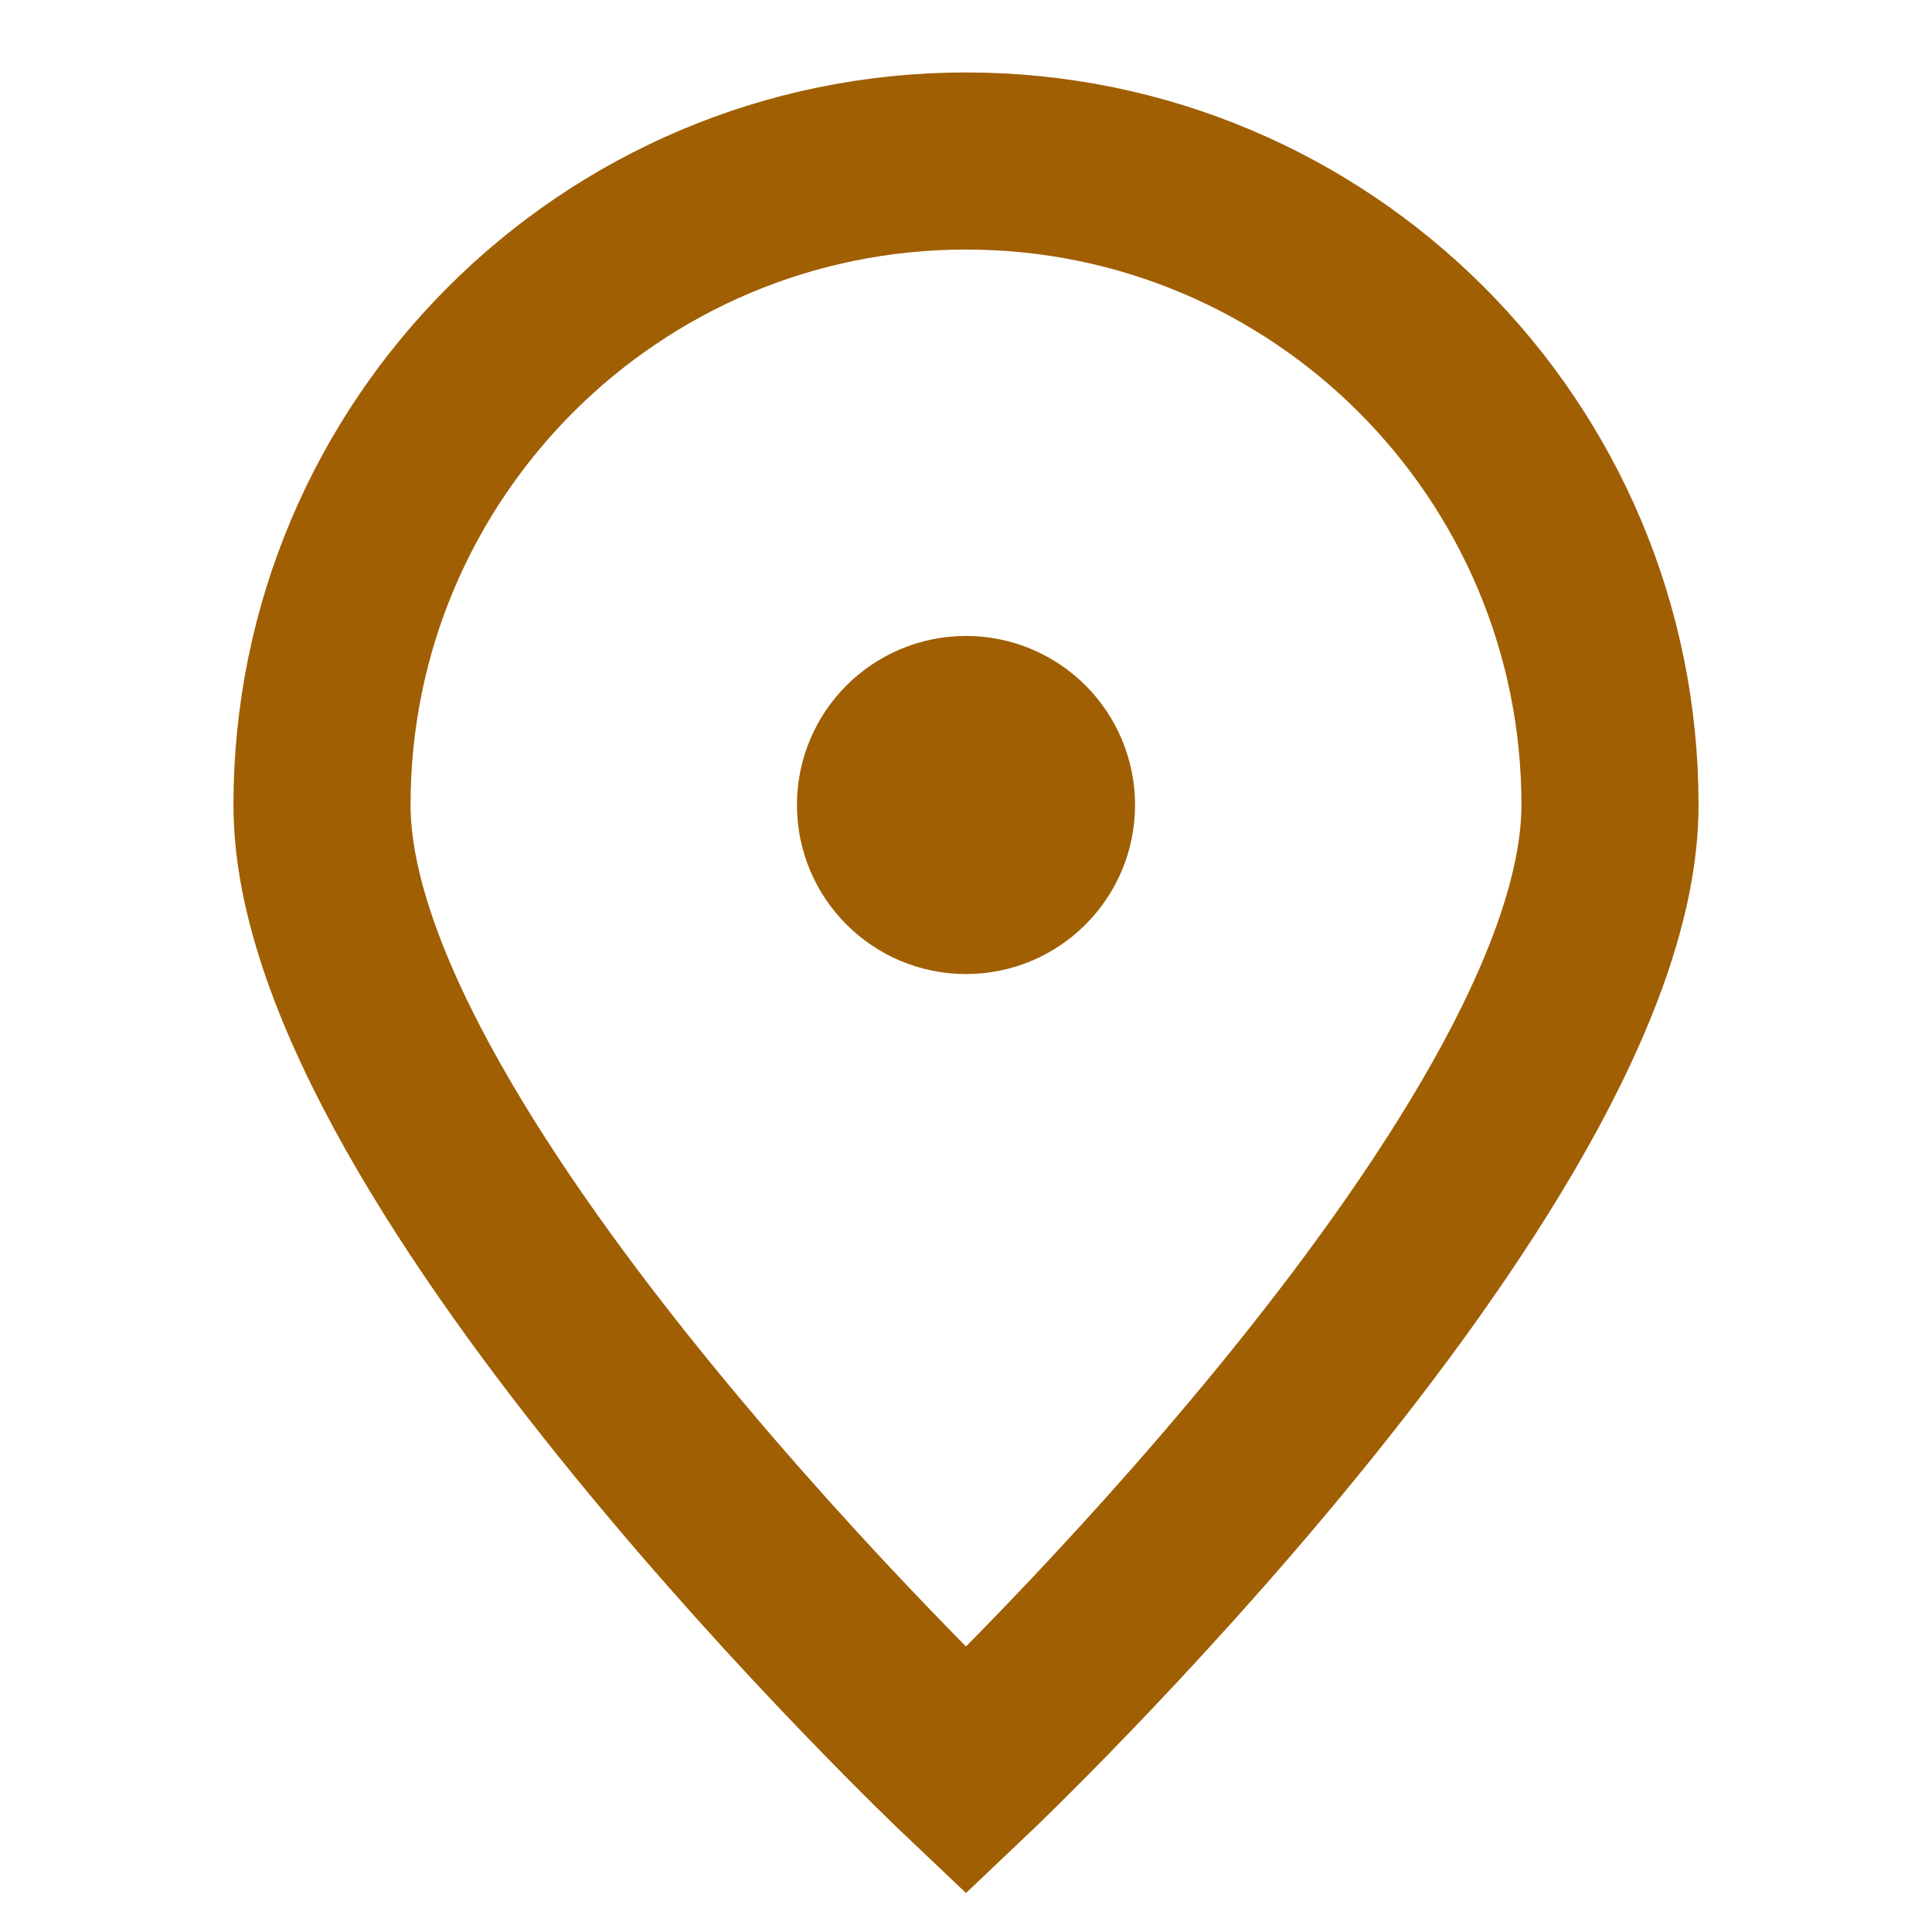
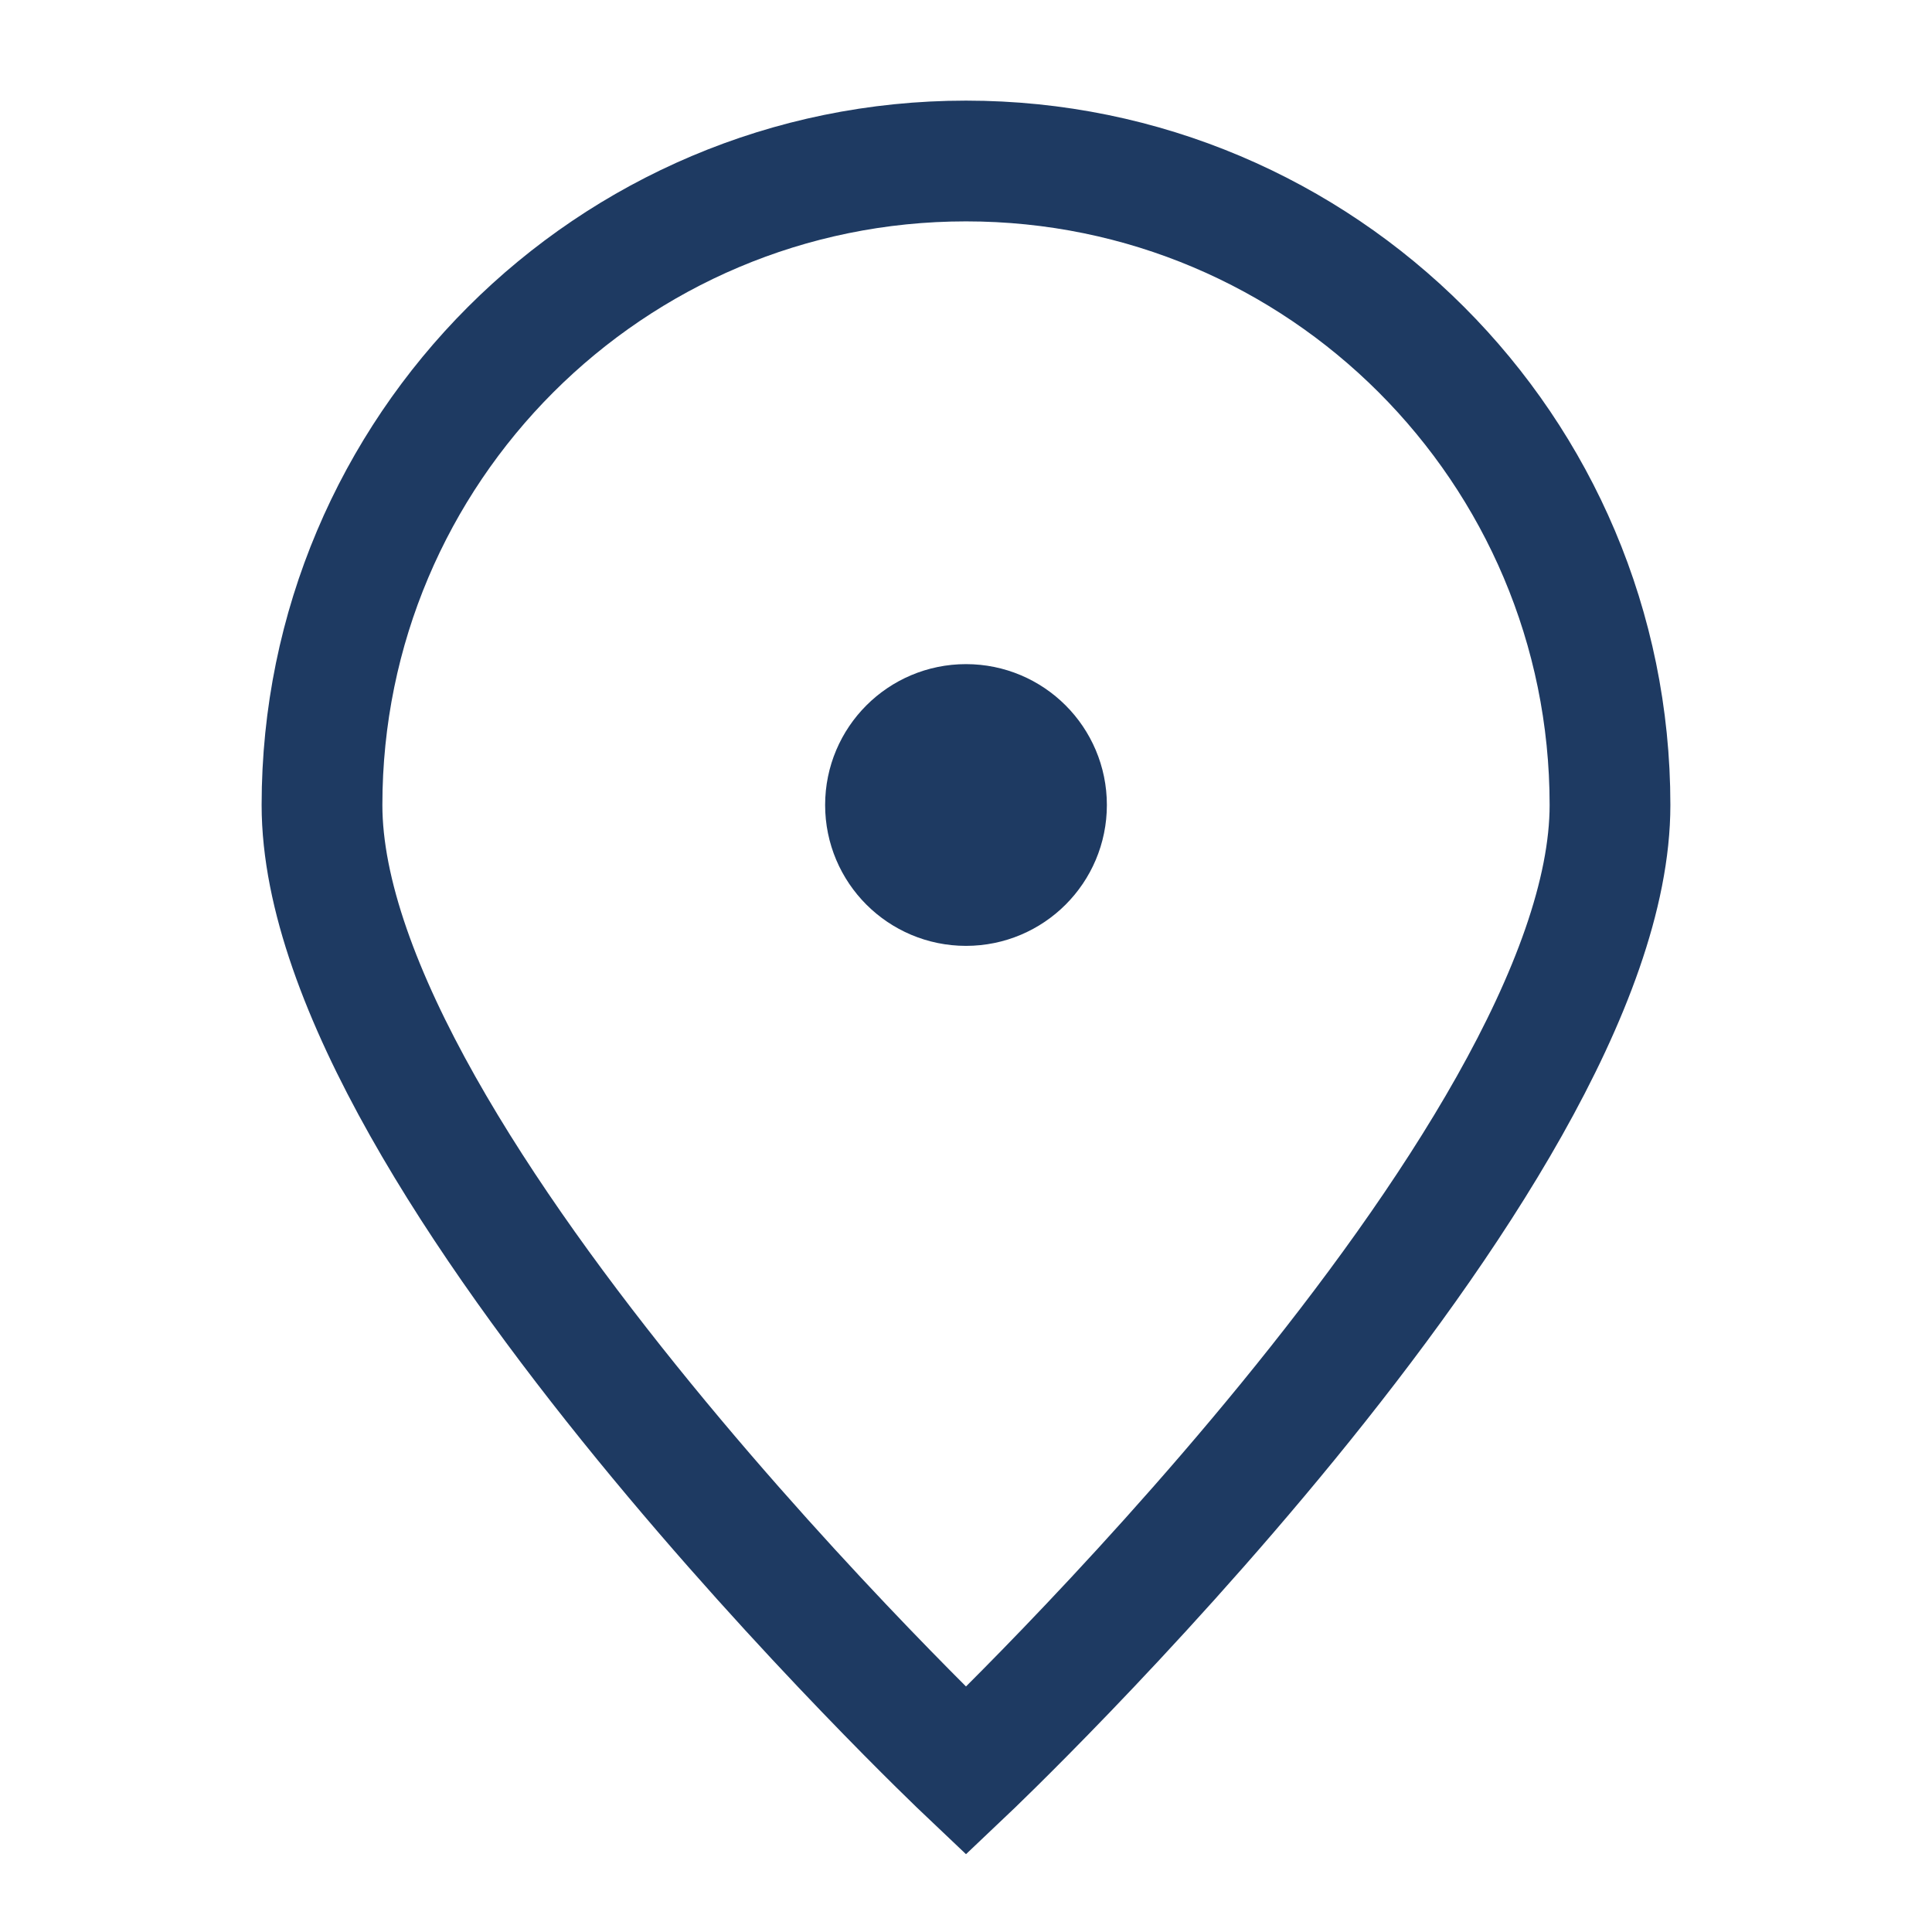
- <svg xmlns="http://www.w3.org/2000/svg" width="24px" height="24px" stroke-width="2.2" viewBox="0 0 24 24" fill="none" color="#a05f03">
-   <path d="M20 10c0 4.418-8 12-8 12s-8-7.582-8-12a8 8 0 1116 0z" stroke="#a05f03" stroke-width="2.2" />
-   <path d="M12 11a1 1 0 100-2 1 1 0 000 2z" fill="#a05f03" stroke="#a05f03" stroke-width="2.2" stroke-linecap="round" stroke-linejoin="round" />
+ <svg xmlns="http://www.w3.org/2000/svg" width="24px" height="24px" stroke-width="1.5" viewBox="0 0 24 24" fill="none" color="#1e3a62">
+   <path d="M20 10c0 4.418-8 12-8 12s-8-7.582-8-12a8 8 0 1116 0z" stroke="#1e3a62" stroke-width="1.5" />
+   <path d="M12 11a1 1 0 100-2 1 1 0 000 2z" fill="#1e3a62" stroke="#1e3a62" stroke-width="1.5" stroke-linecap="round" stroke-linejoin="round" />
</svg>
